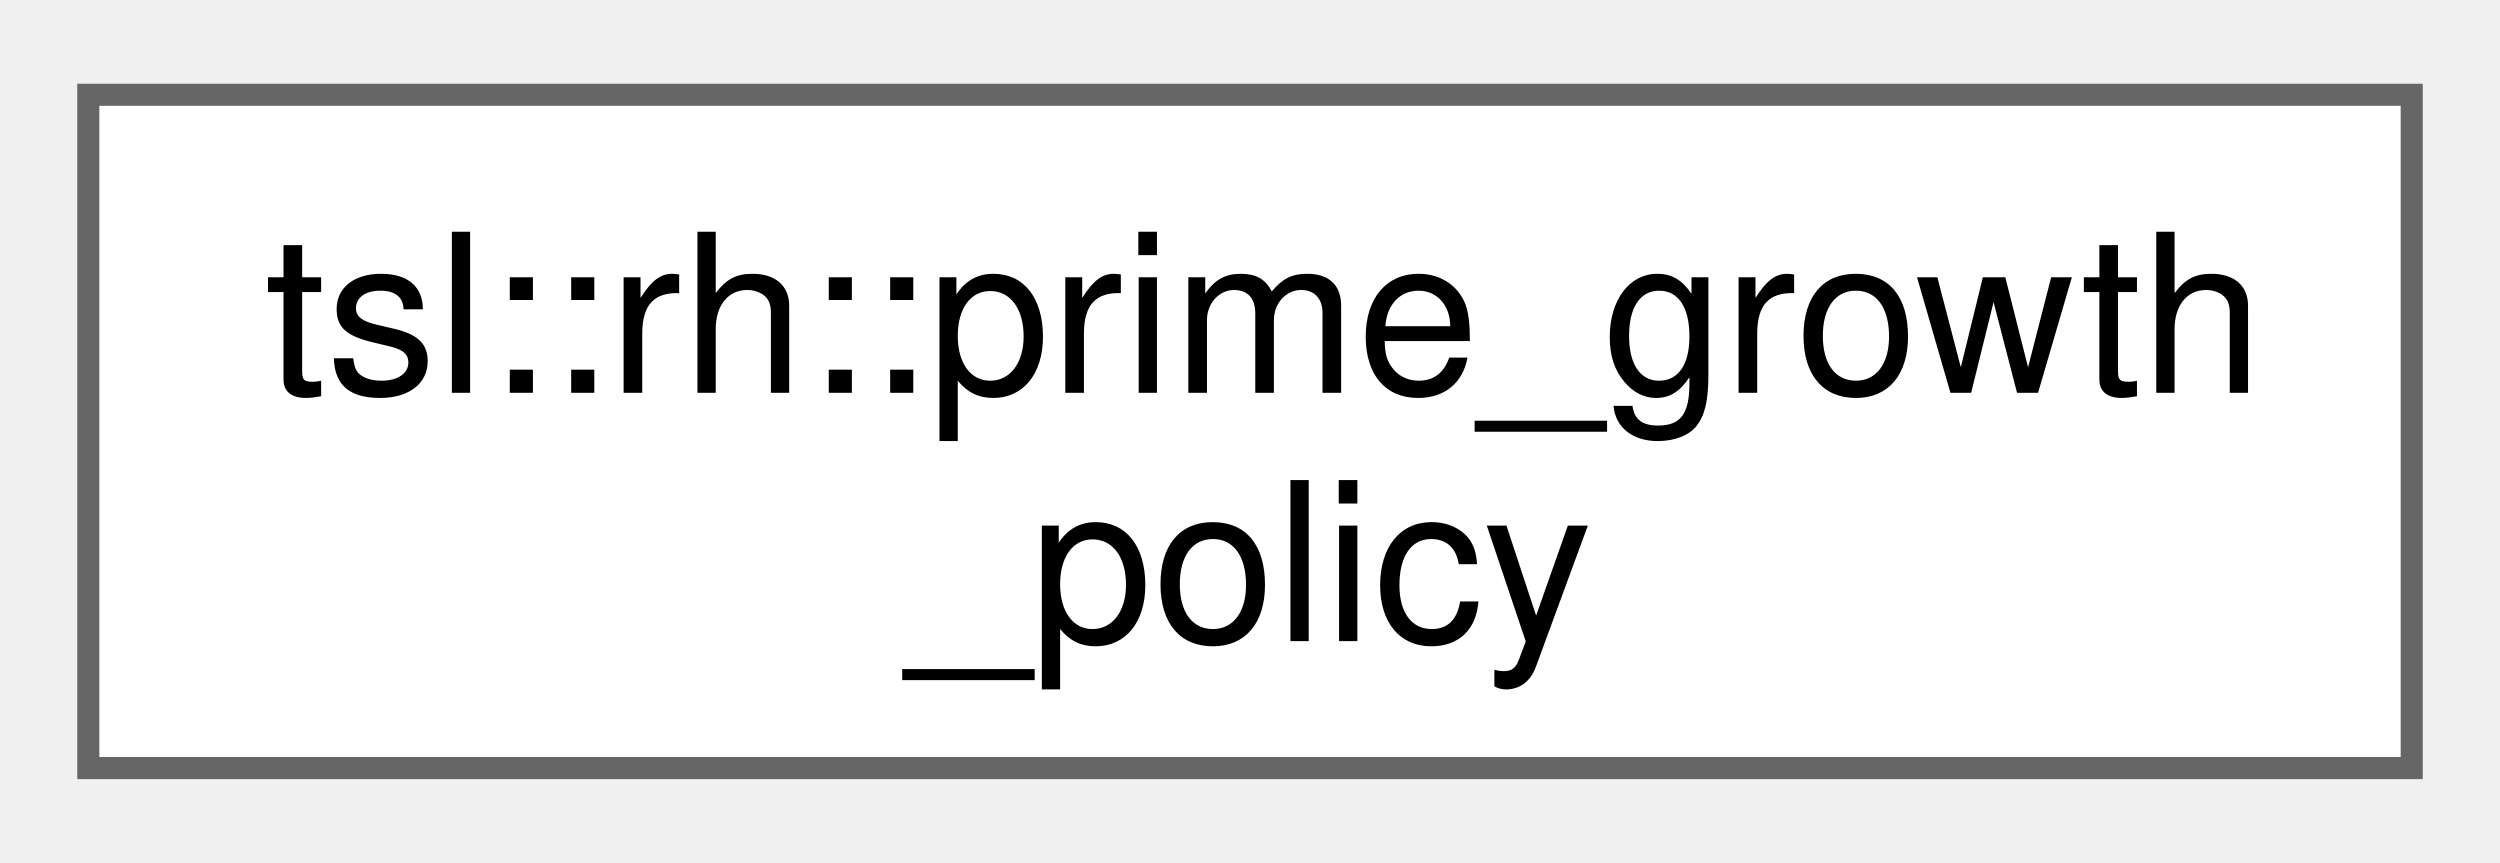
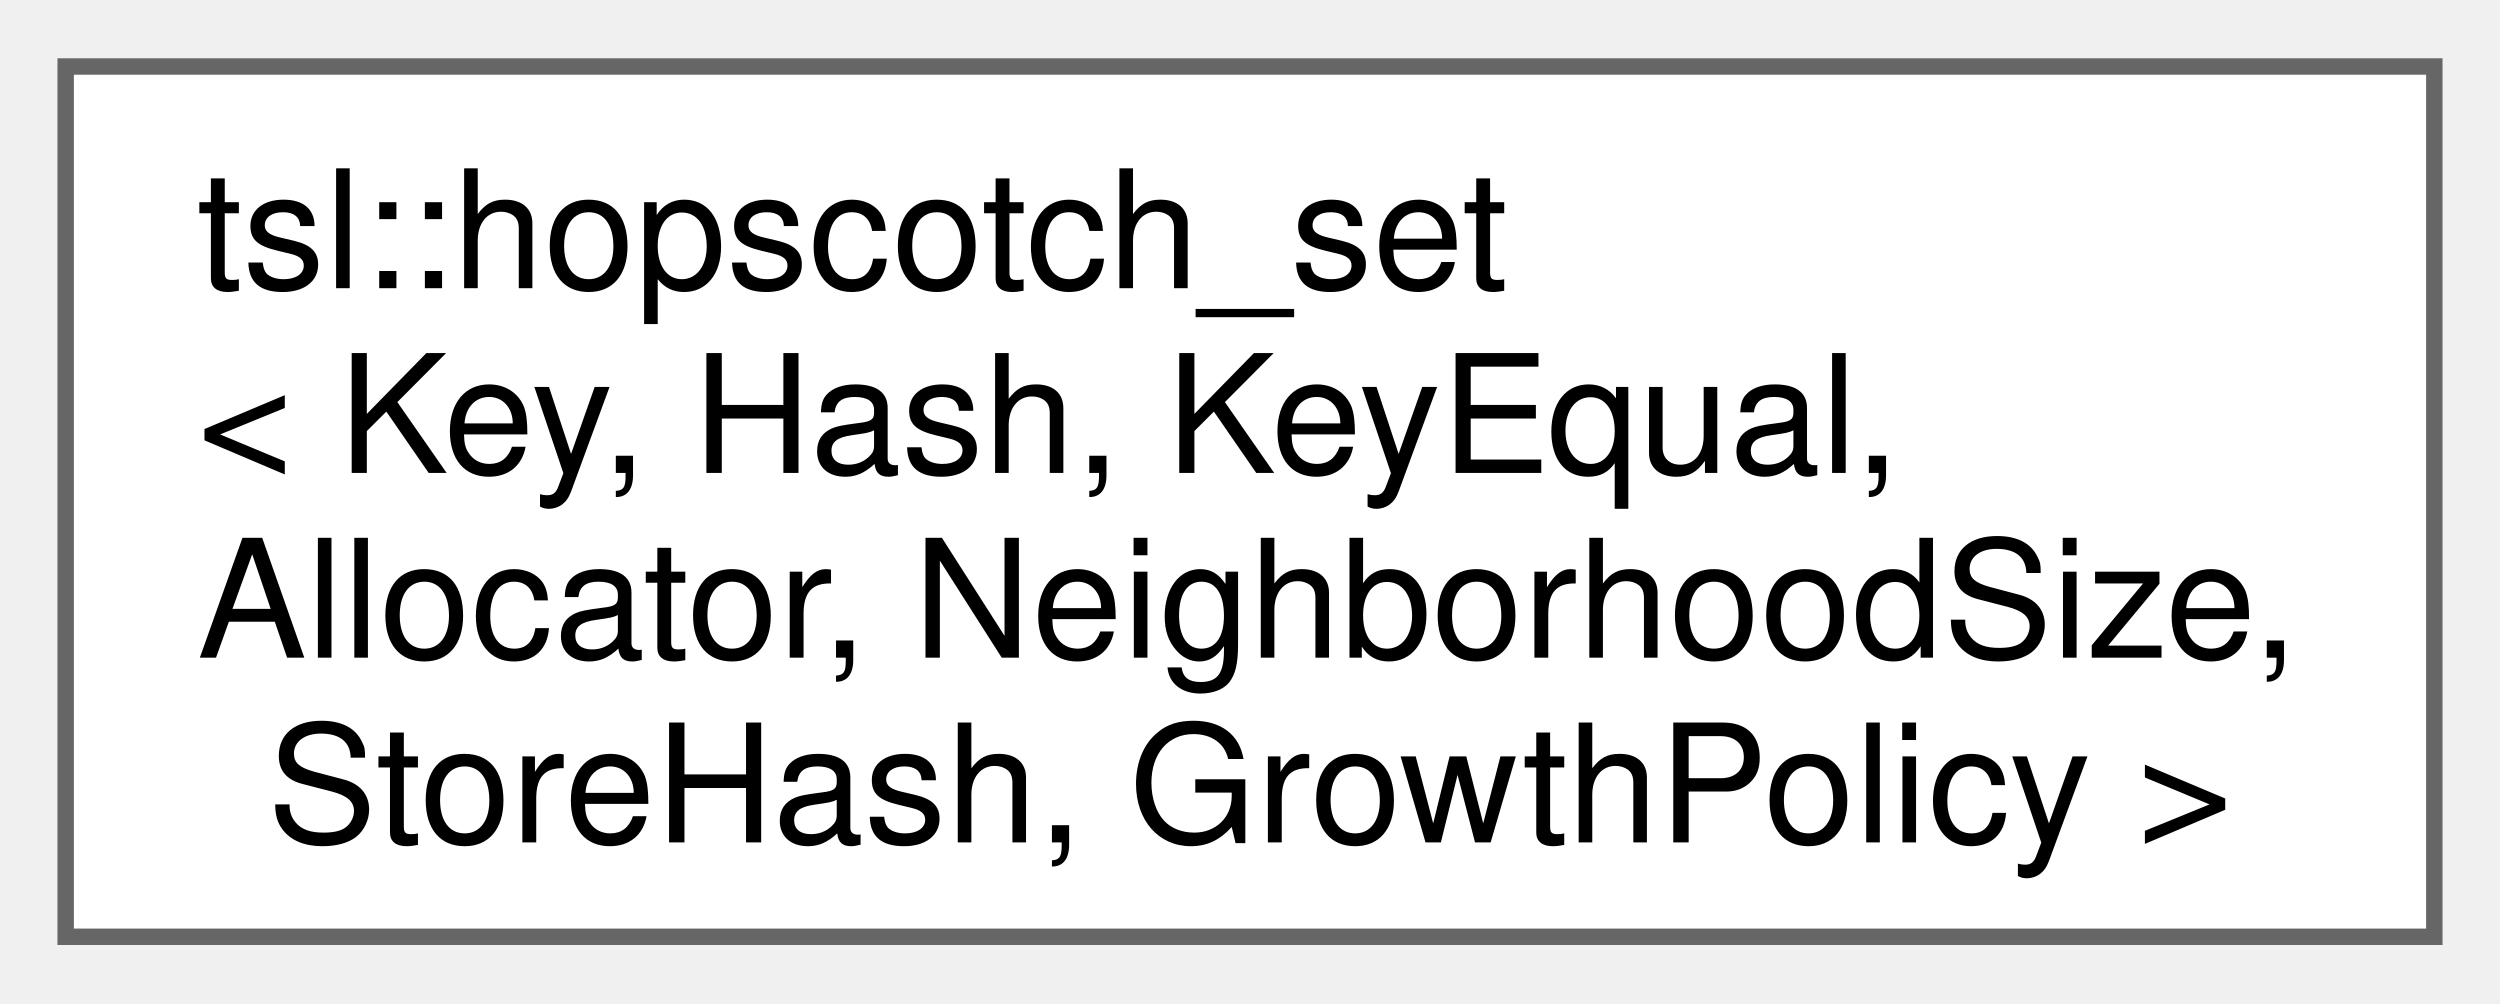
- <svg xmlns="http://www.w3.org/2000/svg" xmlns:xlink="http://www.w3.org/1999/xlink" width="113pt" height="39pt" viewBox="0.00 0.00 113.25 38.50">
-   <g id="graph0" class="graph" transform="scale(1 1) rotate(0) translate(4 34.5)">
+ <svg xmlns="http://www.w3.org/2000/svg" xmlns:xlink="http://www.w3.org/1999/xlink" width="152pt" height="61pt" viewBox="0.00 0.00 152.25 61.00">
+   <g id="graph0" class="graph" transform="scale(1 1) rotate(0) translate(4 57)">
    <g id="Node000000" class="node">
      <g id="a_Node000000">
-         <a xlink:href="classtsl_1_1rh_1_1prime__growth__policy.html" target="_top" xlink:title=" ">
-           <polygon fill="white" stroke="#666666" points="105.25,-30.5 0,-30.5 0,0 105.25,0 105.25,-30.5" />
-           <text text-anchor="start" x="8" y="-17" font-family="Helvetica,sans-Serif" font-size="10.00">tsl::rh::prime_growth</text>
-           <text text-anchor="middle" x="52.62" y="-5.75" font-family="Helvetica,sans-Serif" font-size="10.00">_policy</text>
+         <a xlink:href="classtsl_1_1hopscotch__set.html" target="_top" xlink:title=" ">
+           <polygon fill="white" stroke="#666666" points="144.25,-53 0,-53 0,0 144.25,0 144.25,-53" />
+           <text text-anchor="start" x="8" y="-39.5" font-family="Helvetica,sans-Serif" font-size="10.00">tsl::hopscotch_set</text>
+           <text text-anchor="start" x="8" y="-28.25" font-family="Helvetica,sans-Serif" font-size="10.00">&lt; Key, Hash, KeyEqual,</text>
+           <text text-anchor="start" x="8" y="-17" font-family="Helvetica,sans-Serif" font-size="10.00"> Allocator, NeighborhoodSize,</text>
+           <text text-anchor="middle" x="72.12" y="-5.75" font-family="Helvetica,sans-Serif" font-size="10.00"> StoreHash, GrowthPolicy &gt;</text>
        </a>
      </g>
    </g>
  </g>
</svg>
